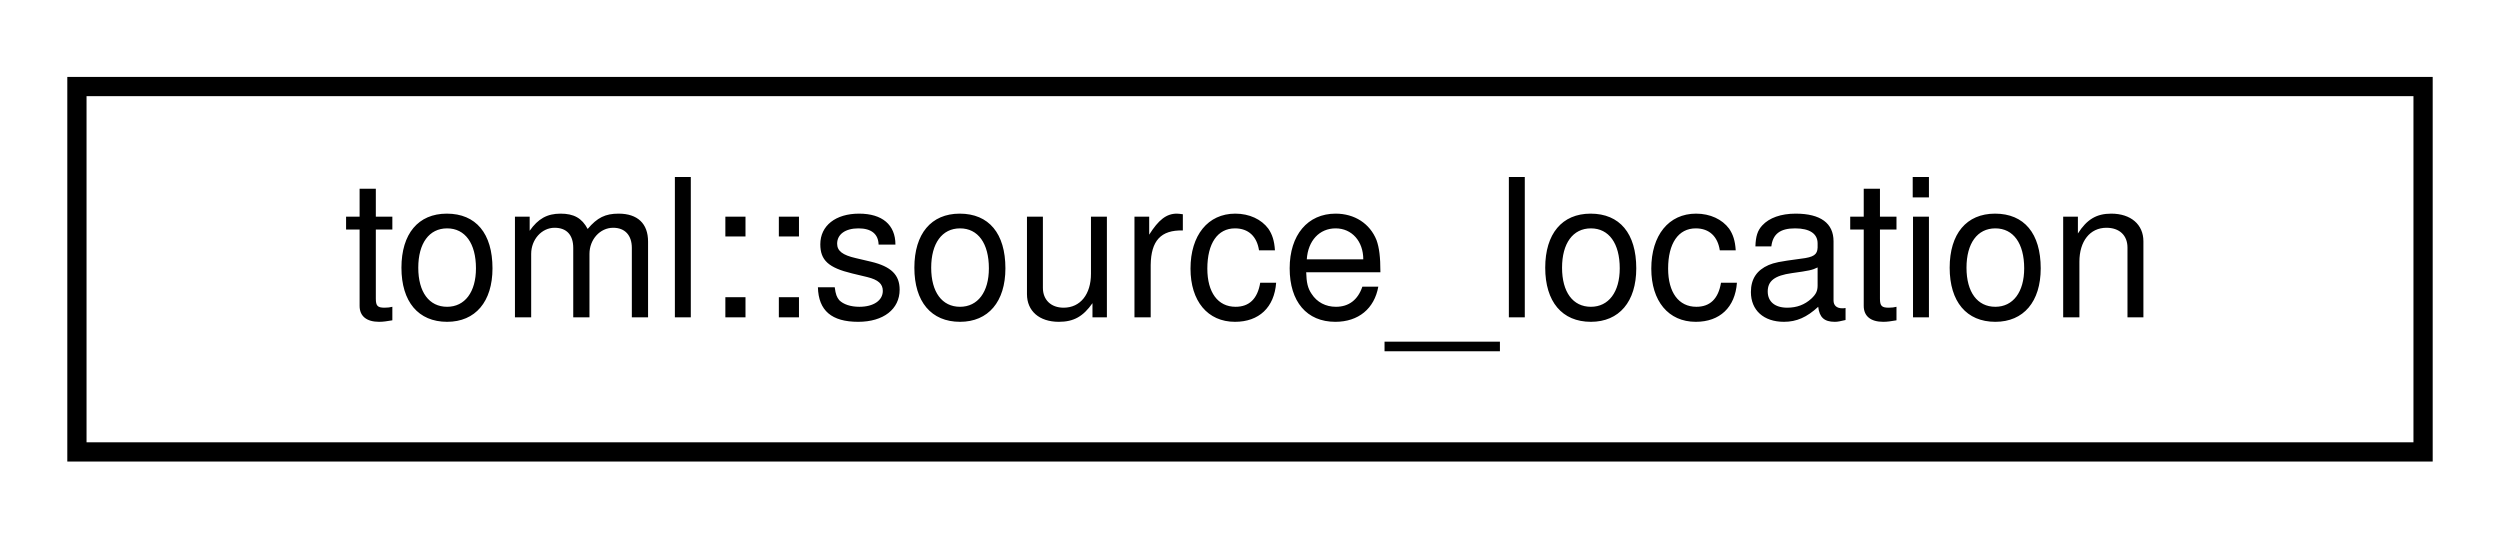
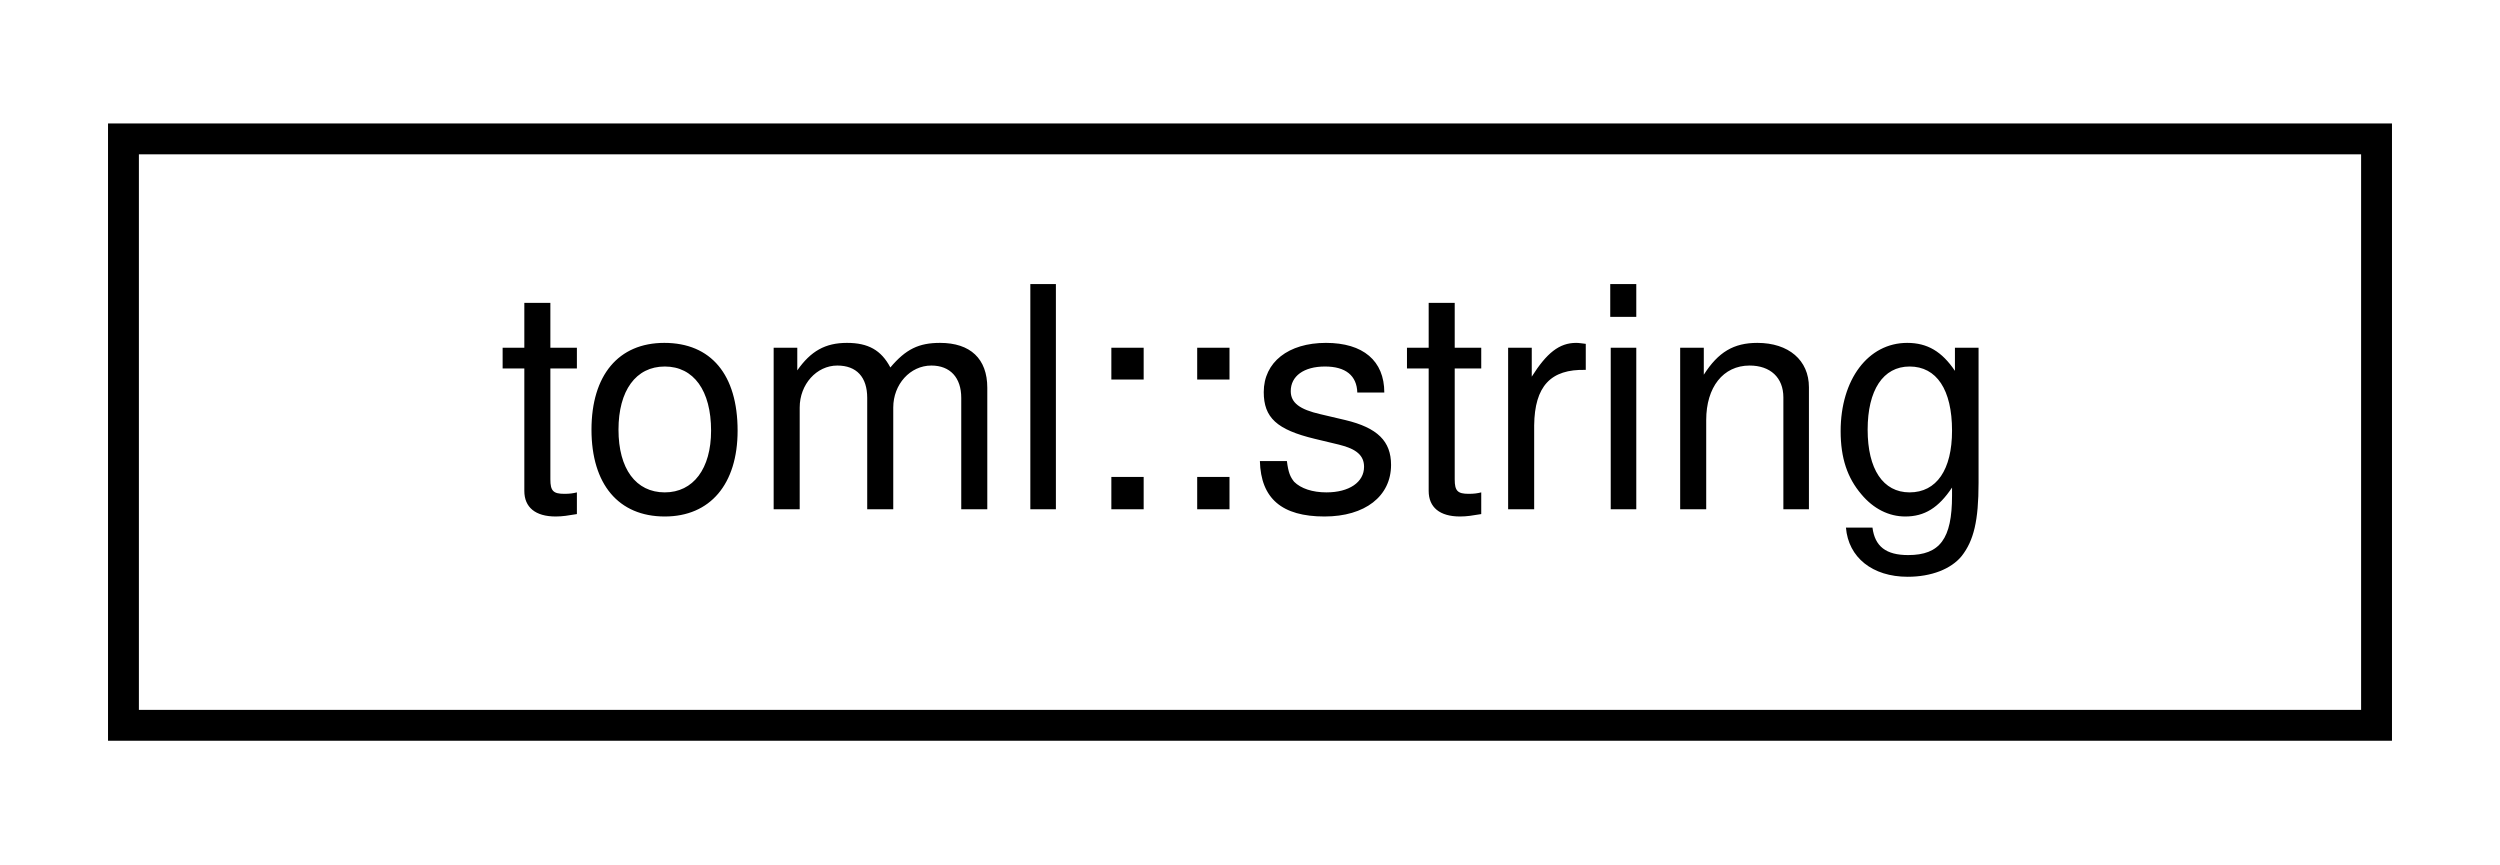
- <svg xmlns="http://www.w3.org/2000/svg" xmlns:xlink="http://www.w3.org/1999/xlink" width="130pt" height="28pt" viewBox="0.00 0.00 130.00 28.00">
+ <svg xmlns="http://www.w3.org/2000/svg" xmlns:xlink="http://www.w3.org/1999/xlink" width="81pt" height="28pt" viewBox="0.00 0.00 81.00 28.00">
  <g id="graph0" class="graph" transform="scale(1 1) rotate(0) translate(4 24)">
    <g id="node1" class="node">
      <g id="a_node1">
-         <a xlink:href="structtoml_1_1source__location.html" target="_top" xlink:title=" ">
-           <polygon fill="none" stroke="black" points="0,-0.5 0,-19.5 122,-19.5 122,-0.5 0,-0.5" />
-           <text text-anchor="middle" x="61" y="-7.5" font-family="Helvetica,sans-Serif" font-size="10.00">toml::source_location</text>
+         <a xlink:href="structtoml_1_1string.html" target="_top" xlink:title=" ">
+           <polygon fill="none" stroke="black" points="0,-0.5 0,-19.5 73,-19.5 73,-0.5 0,-0.5" />
+           <text text-anchor="middle" x="36.5" y="-7.5" font-family="Helvetica,sans-Serif" font-size="10.00">toml::string</text>
        </a>
      </g>
    </g>
  </g>
</svg>
